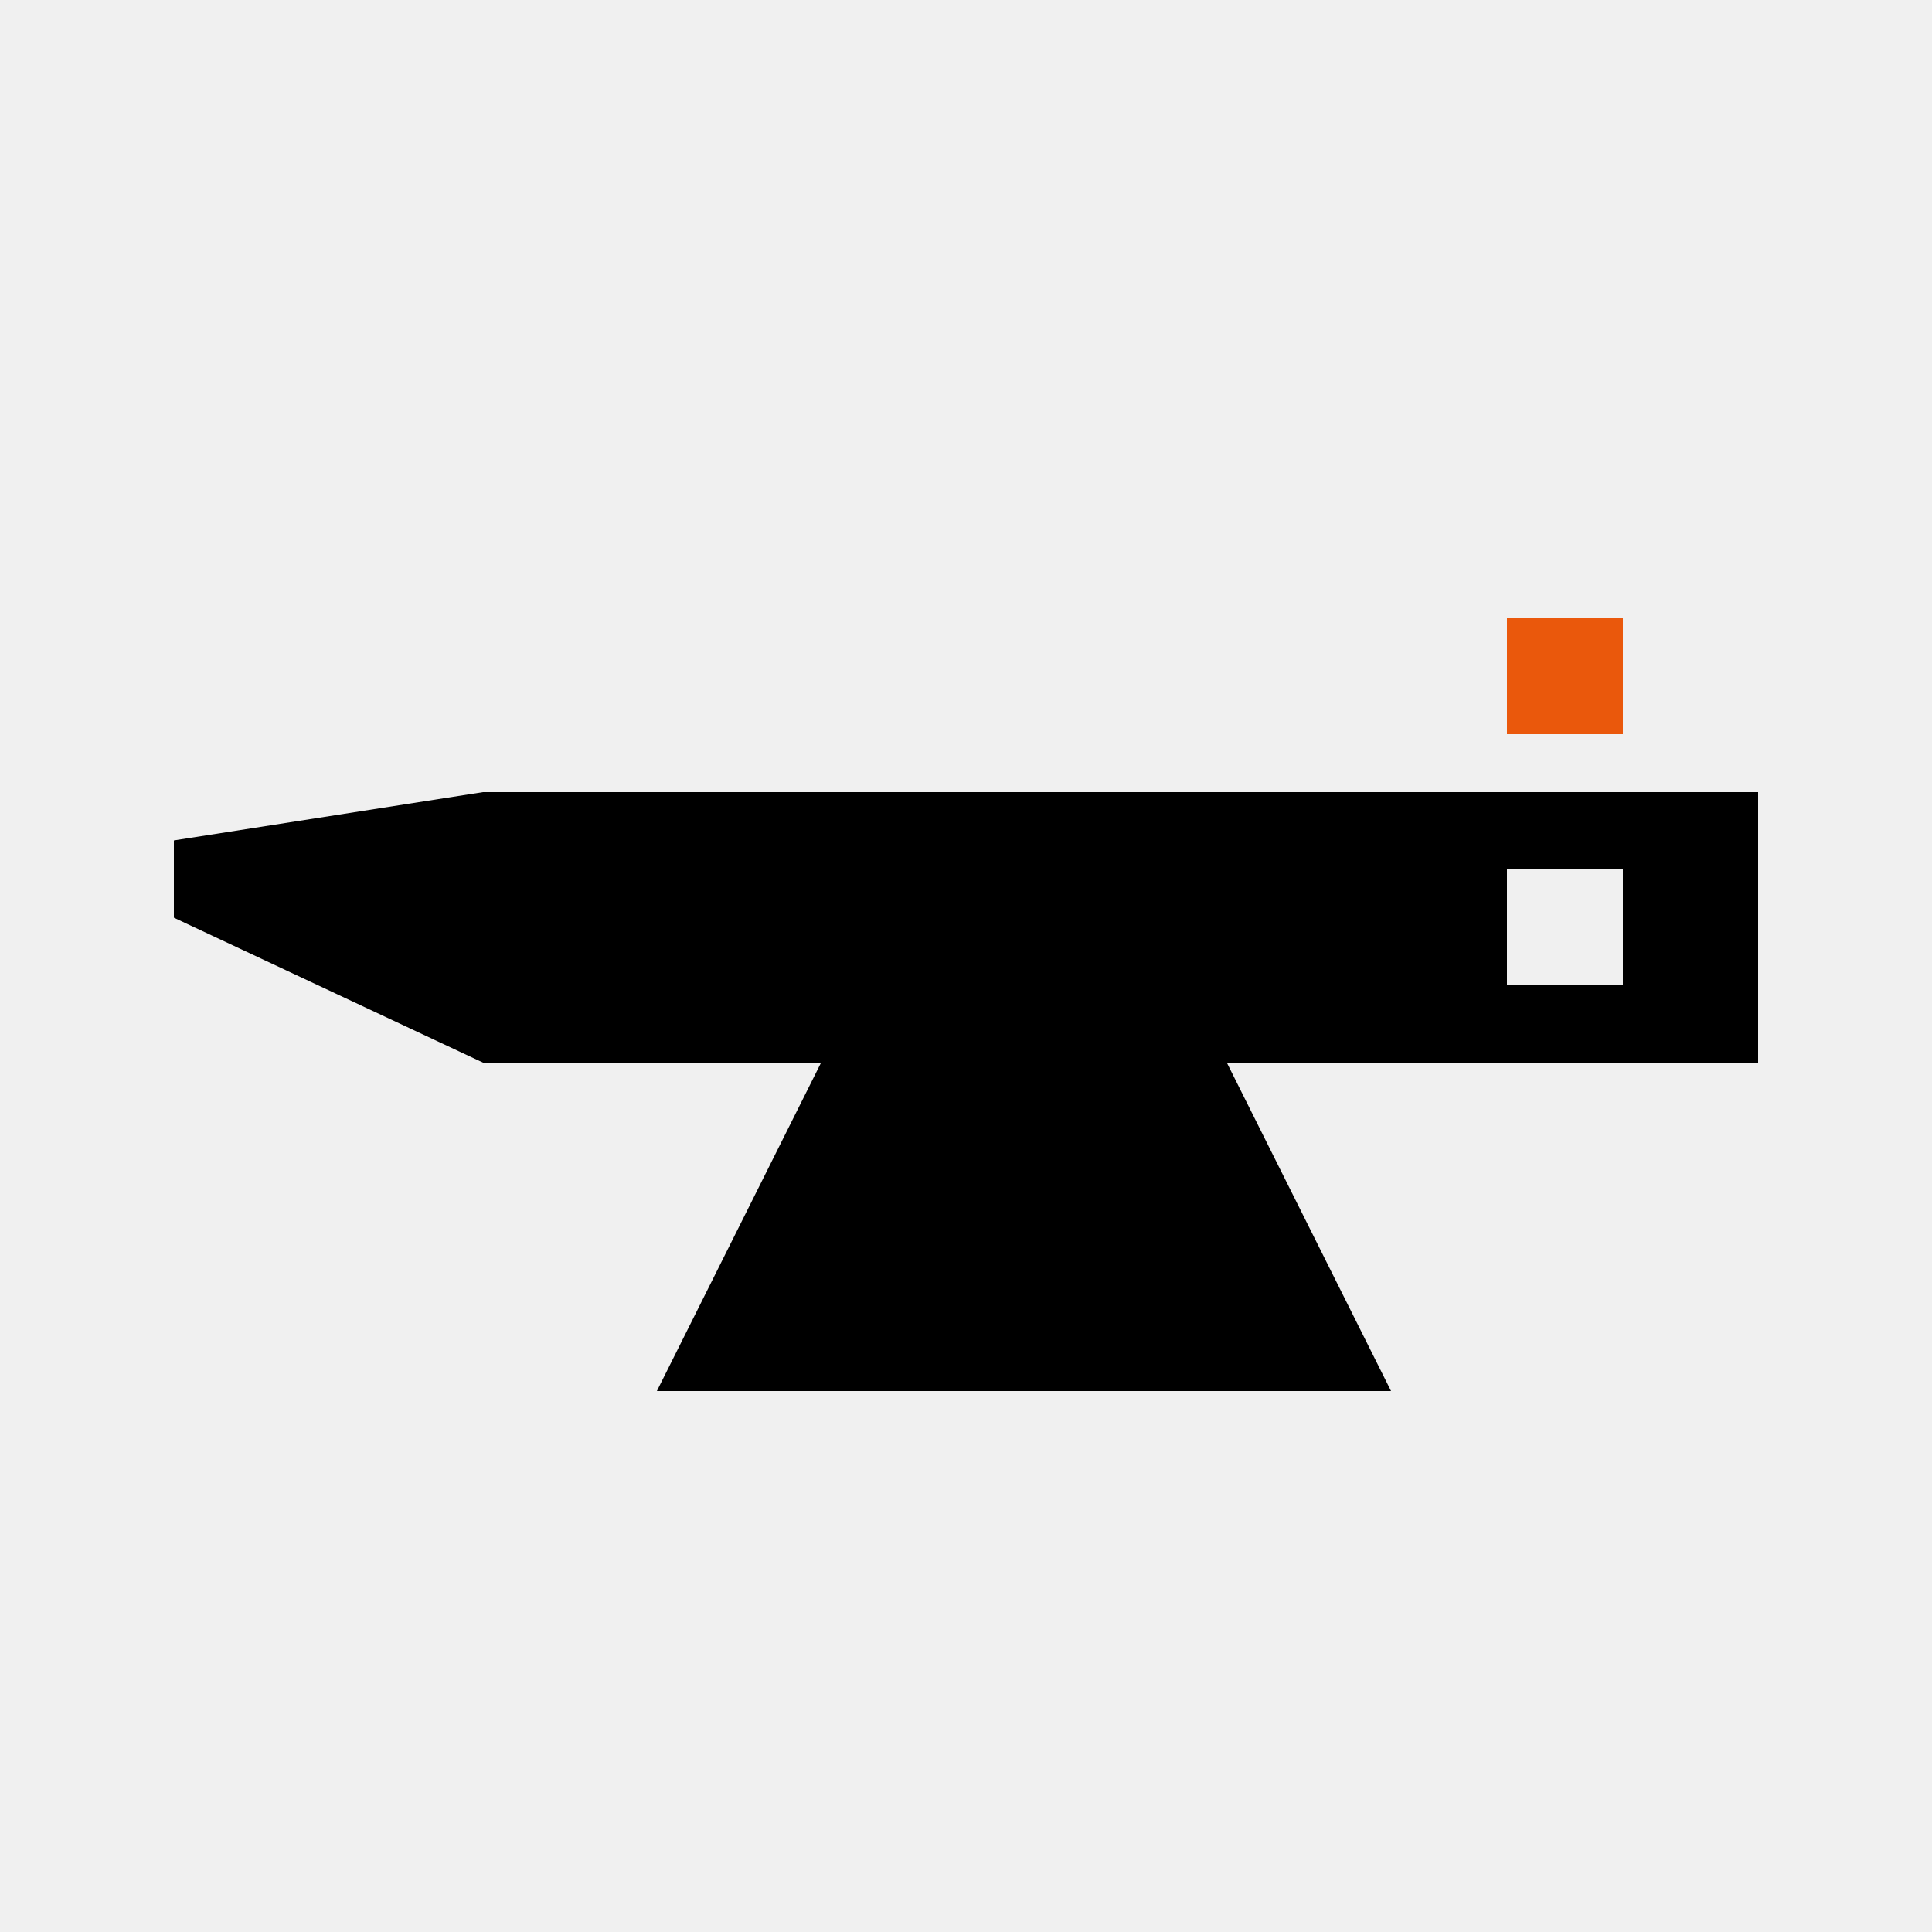
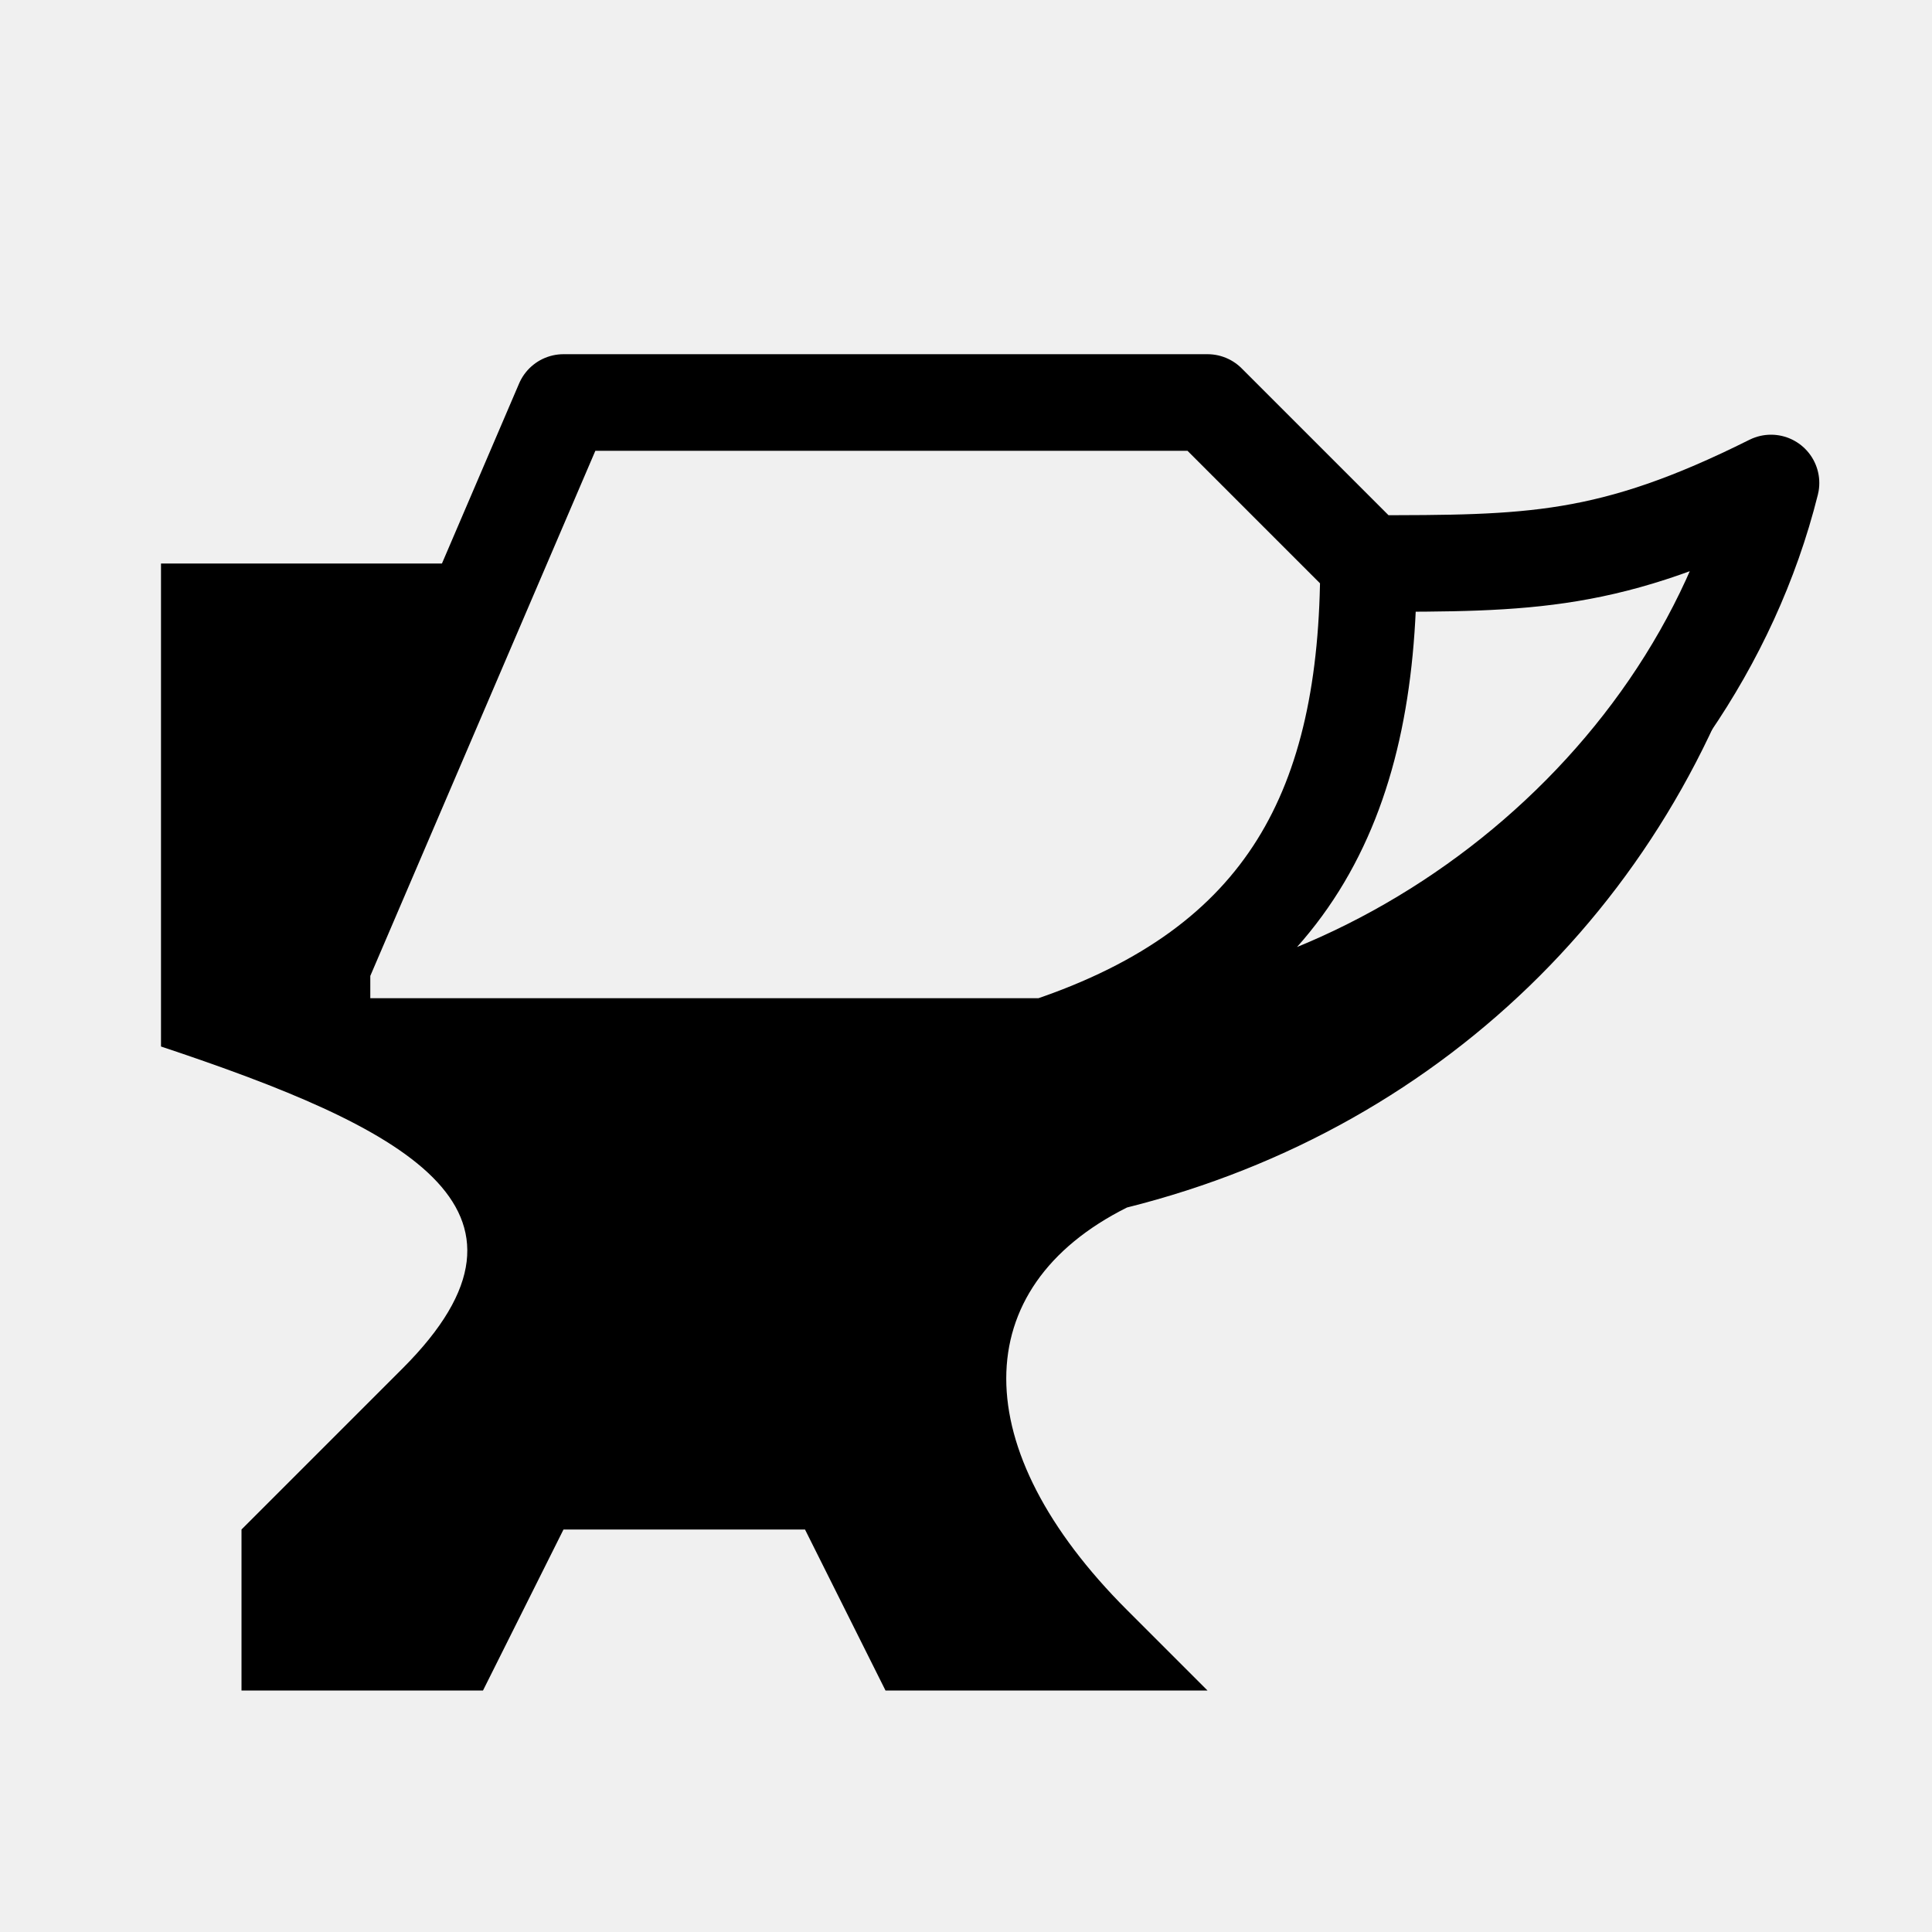
- <svg xmlns="http://www.w3.org/2000/svg" viewBox="0 0 100 100" width="512" height="512" role="img" aria-label="PaperForge glyph">
-   <rect x="78" y="32" width="6" height="6" fill="#EA580C" />
-   <path fill="currentColor" fill-rule="evenodd" d="     M 9 43.5 L 25 41 L 91 41 L 91 55 L 25 55 L 9 47.5 Z     M 78 45 L 84 45 L 84 51 L 78 51 Z" />
-   <path fill="currentColor" d="M 43 54 L 63 54 L 72 72 L 34 72 Z" />
+ <svg xmlns="http://www.w3.org/2000/svg" viewBox="0 0 24 24" width="24" height="24" role="img" aria-label="PaperForge glyph">
+   <defs>
+     <mask id="pf-glyph-cut" maskUnits="userSpaceOnUse" x="0" y="0" width="24" height="24">
+       <rect width="24" height="24" fill="white" />
+       <path d="m4 12 3-7h8l2 2c2 0 3 0 5-1-1 4-5 7-9 7H4Z" fill="black" />
+     </mask>
+   </defs>
+   <path fill="currentColor" mask="url(#pf-glyph-cut)" d="M2 7h5l2-2h6l2 2h5c-1 4-4 7-8 8-2 1-2 3 0 5l1 1h-4l-1-2H7l-1 2H3v-2l2-2c2-2 0-3-3-4Z" />
+   <path fill="none" stroke="currentColor" stroke-width="1.2" stroke-linecap="round" stroke-linejoin="round" d="m4 12 3-7h8l2 2c2 0 3 0 5-1-1 4-5 7-9 7H4Zm13-5c0 3-1 5-4 6" />
</svg>
